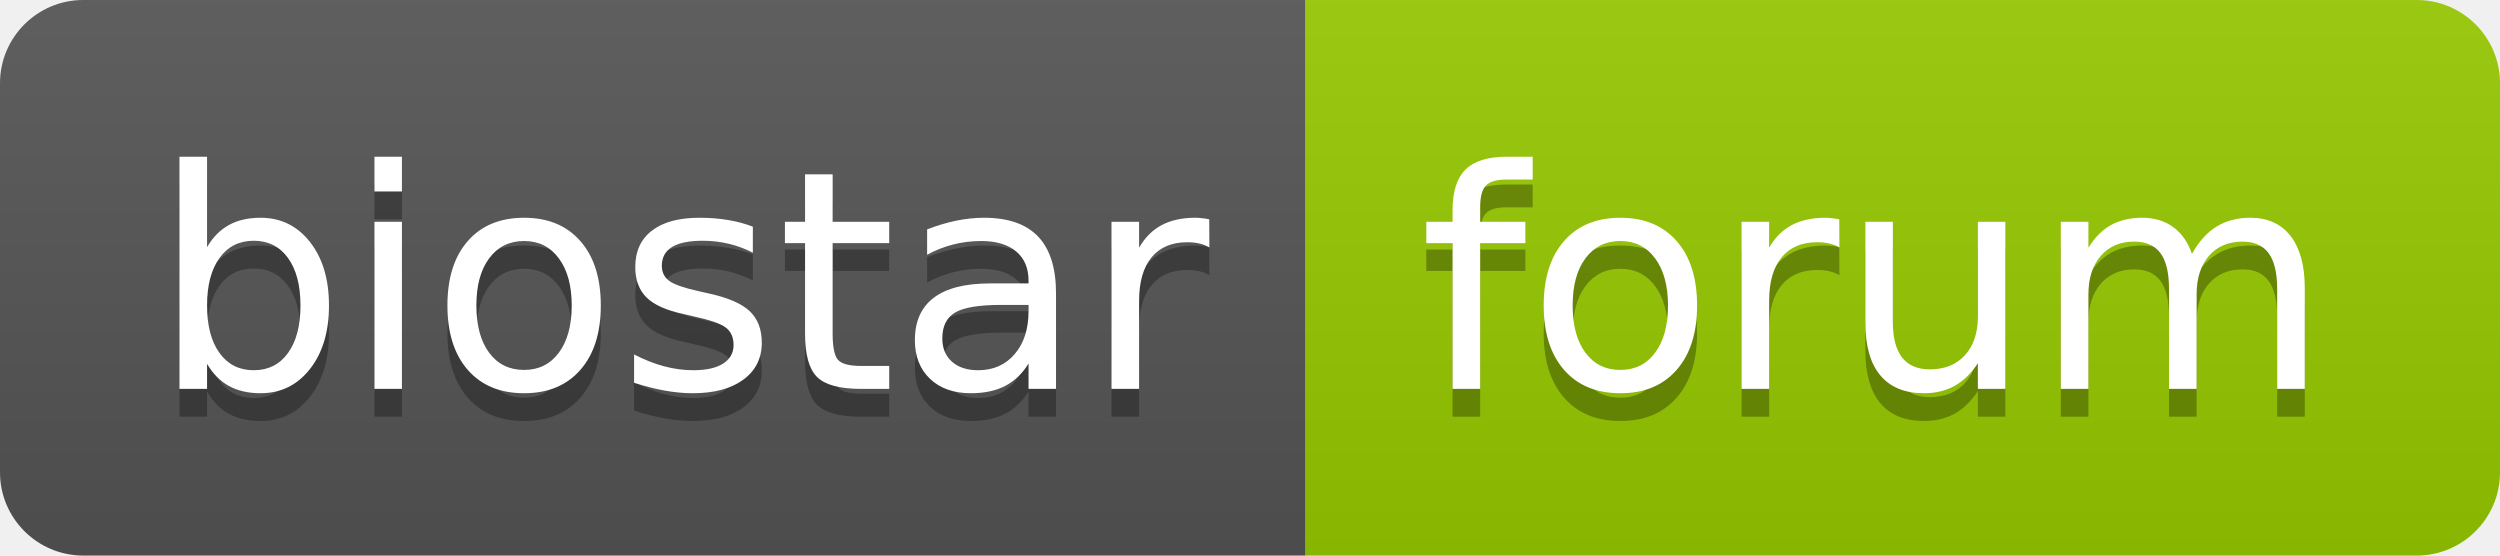
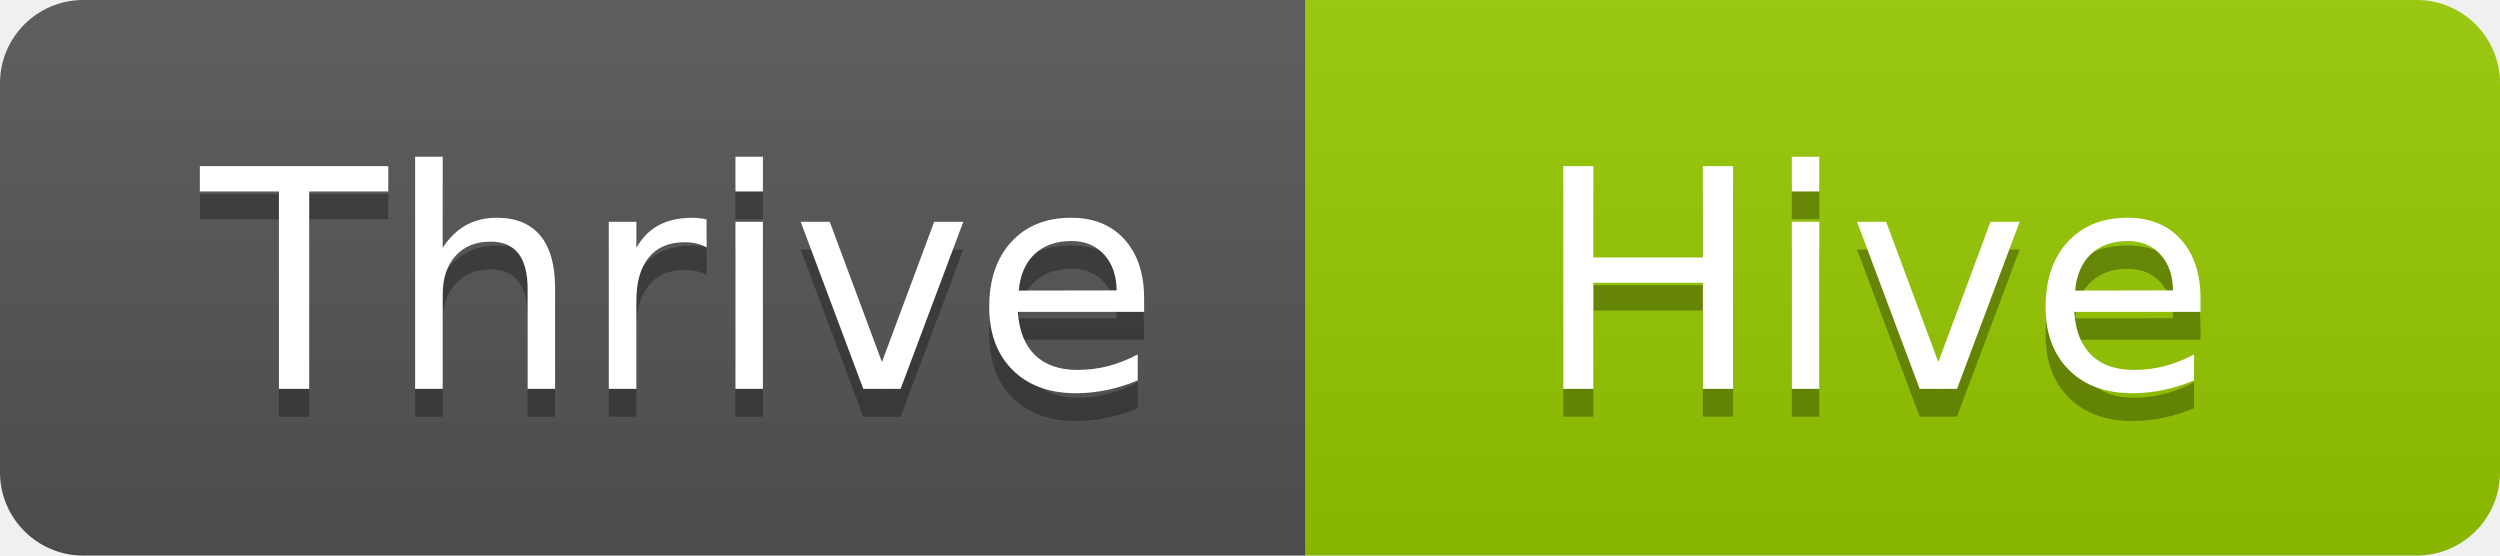
<svg xmlns="http://www.w3.org/2000/svg" width="90" height="20">
  <linearGradient id="b" x2="0" y2="100%">
    <stop offset="0" stop-color="#bbb" stop-opacity=".1" />
    <stop offset="1" stop-opacity=".1" />
  </linearGradient>
  <clipPath id="a">
    <rect width="90" height="20" rx="3" fill="#fff" />
  </clipPath>
  <g clip-path="url(#a)">
    <path fill="#555" d="M0 0h47v20H0z" />
    <path fill="#97ca00" d="M47 0h43v20H47z" />
    <path fill="url(#b)" d="M0 0h90v20H0z" />
  </g>
  <g fill="#fff" text-anchor="middle" font-family="DejaVu Sans,Verdana,Geneva,sans-serif" font-size="110">
-     <text x="245" y="150" fill="#010101" fill-opacity=".3" transform="scale(.1)" textLength="370">biostar</text>
-     <text x="245" y="140" transform="scale(.1)" textLength="370">biostar</text>
-     <text x="675" y="150" fill="#010101" fill-opacity=".3" transform="scale(.1)" textLength="330">forum</text>
-     <text x="675" y="140" transform="scale(.1)" textLength="330">forum</text>
+     <text x="245" y="150" fill="#010101" fill-opacity=".3" transform="scale(.1)" textLength="370">Thrive</text>
+     <text x="245" y="140" transform="scale(.1)" textLength="370">Thrive</text>
+     <text x="675" y="150" fill="#010101" fill-opacity=".3" transform="scale(.1)" textLength="330">Hive</text>
+     <text x="675" y="140" transform="scale(.1)" textLength="330">Hive</text>
  </g>
</svg>
